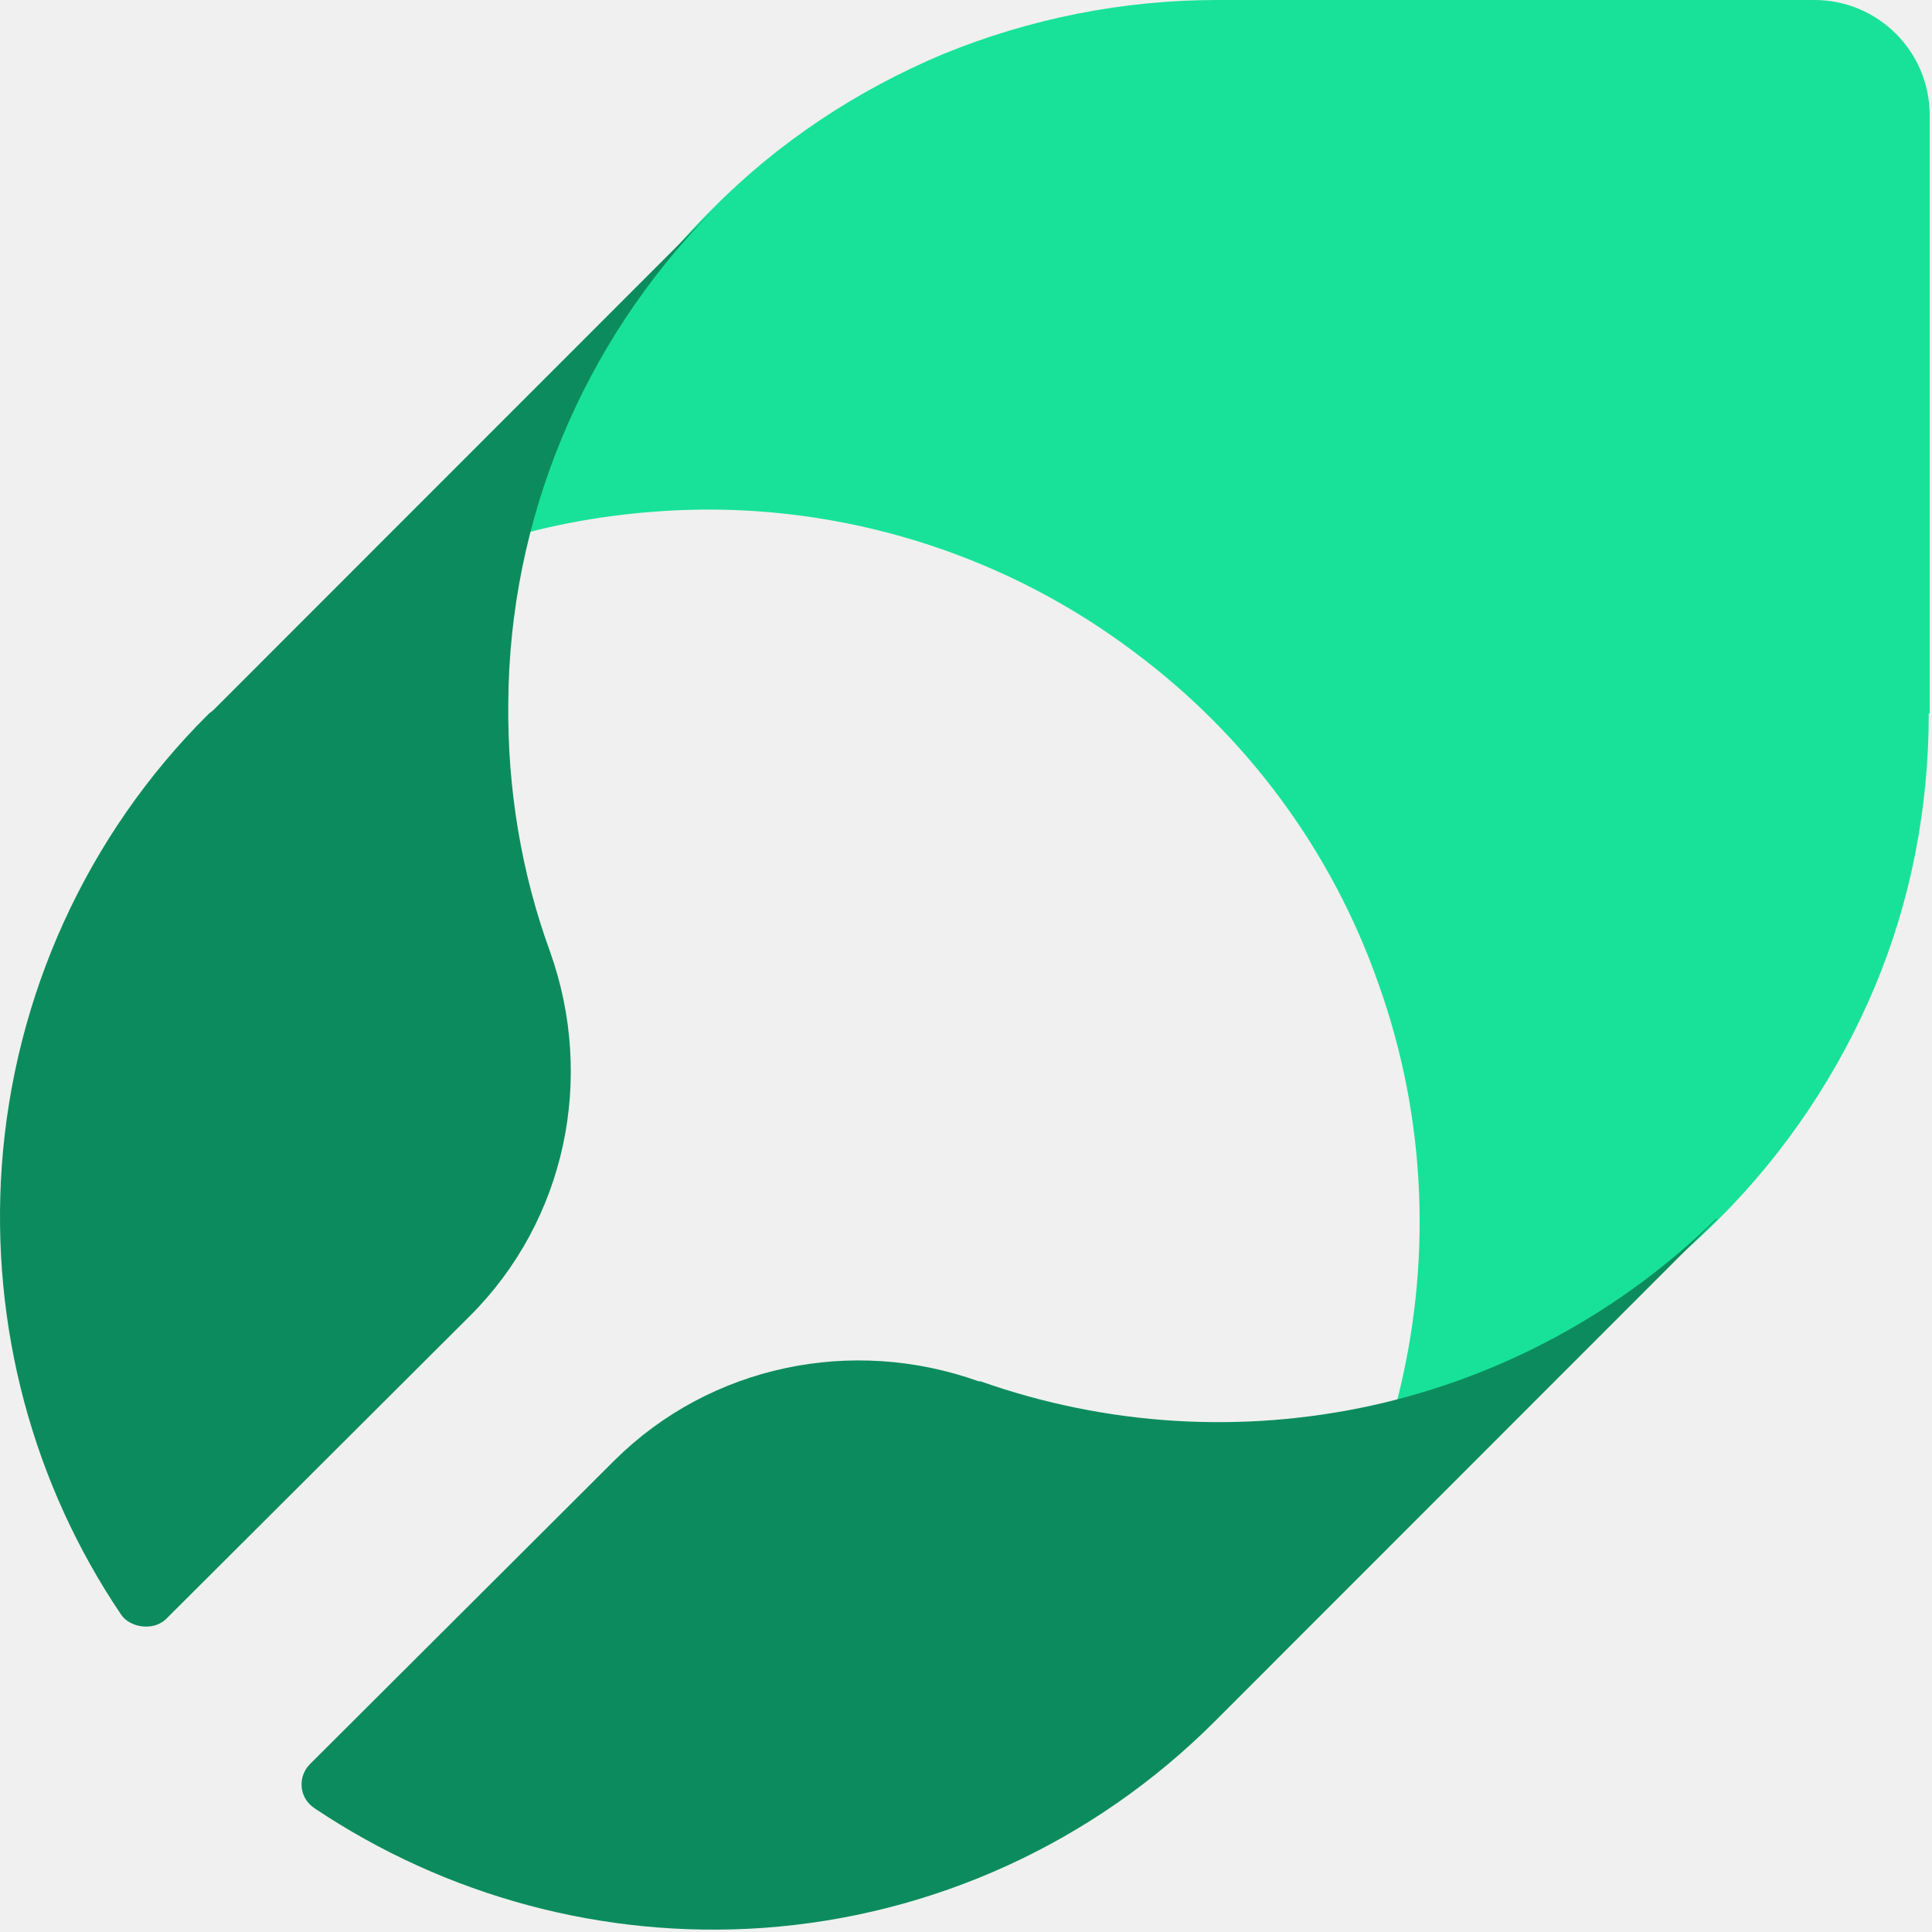
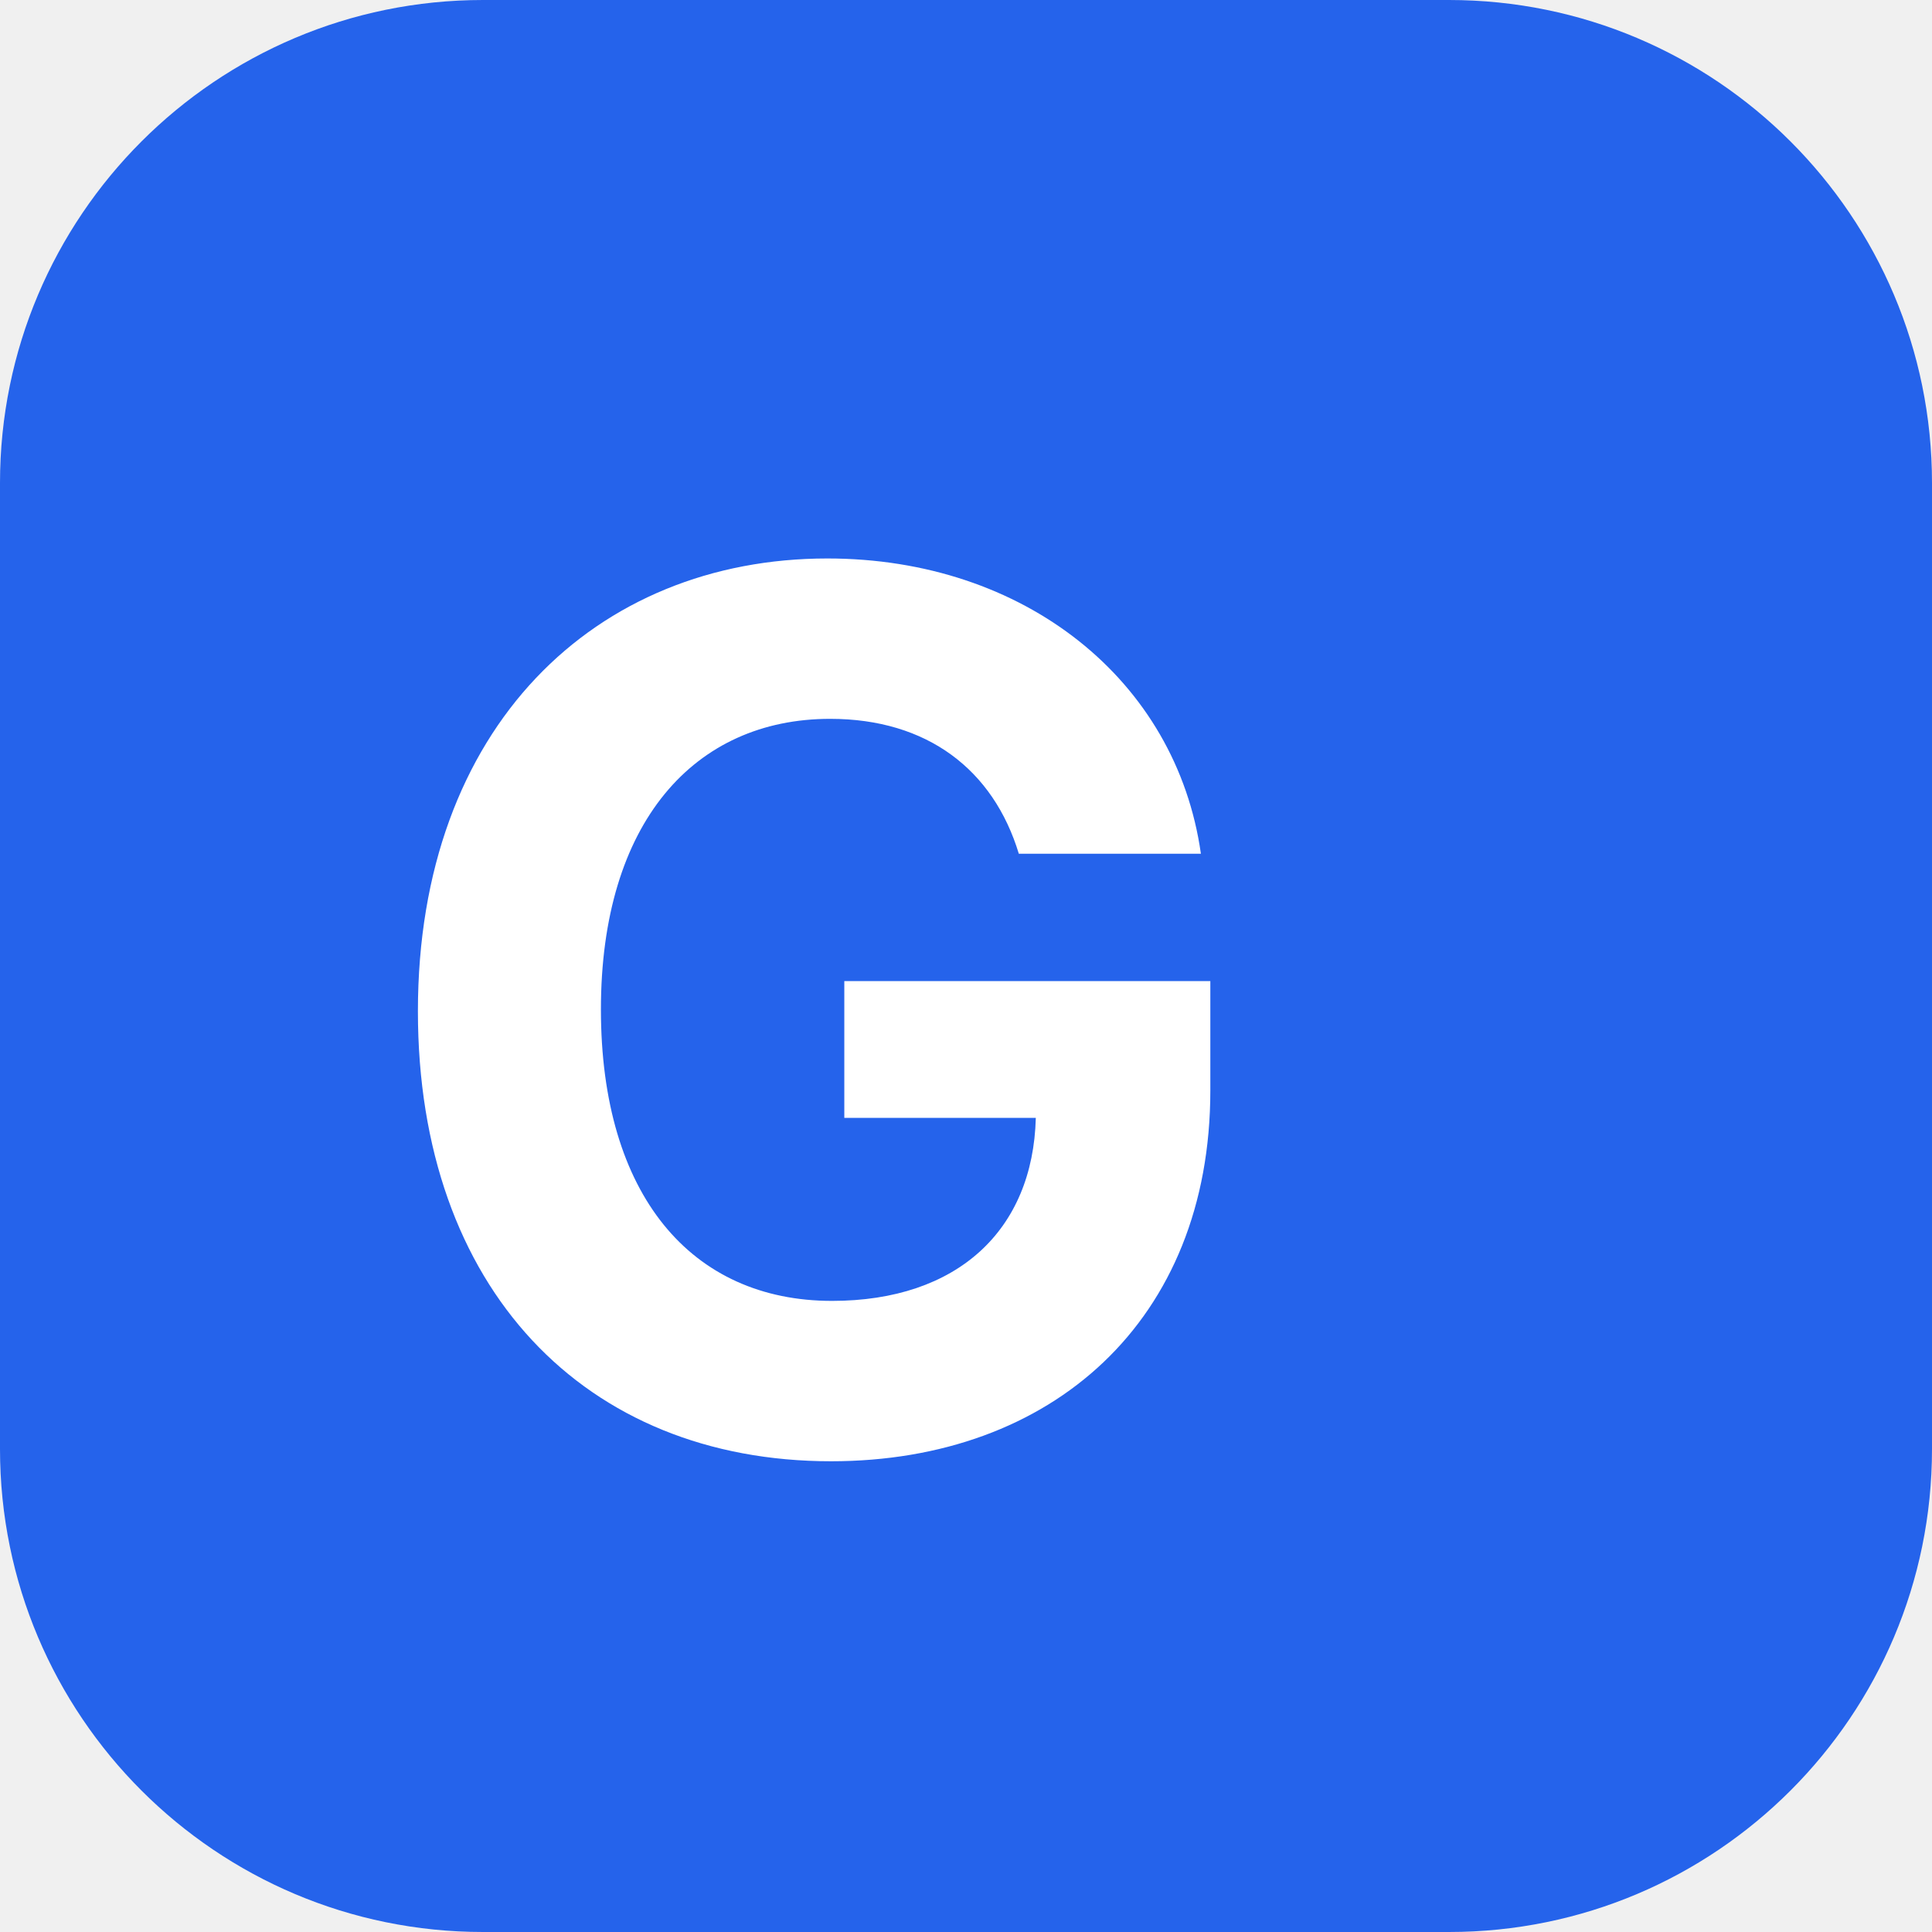
- <svg xmlns="http://www.w3.org/2000/svg" width="502" height="502" viewBox="0 0 502 502" fill="none">
-   <path d="M501.402 185.33V29.962C501.402 13.29 487.876 0 471.453 0H316.156C291.763 0 267.611 4.832 245.15 14.014C222.689 23.438 202.16 36.969 185.012 54.367L183.804 55.575C161.101 78.53 144.92 107.042 136.708 138.454C151.441 134.588 166.656 132.655 181.871 132.413C222.447 131.93 262.298 144.978 294.661 169.383C323.885 191.13 346.104 221.092 358.18 255.645C370.739 290.681 372.188 328.859 362.769 364.862C393.925 356.647 422.666 340.457 445.611 317.744L446.818 316.536C463.966 299.38 477.732 278.841 487.151 256.37C496.571 233.898 501.16 209.735 501.16 185.33H501.402Z" fill="#18E299" />
-   <path d="M132.071 182.706C132.312 135.044 151.32 89.307 184.764 55.125L55.557 184.391C55.076 184.873 54.594 185.113 54.113 185.595C22.593 216.888 3.586 258.774 0.458 303.066C-2.43 344.47 8.397 385.392 31.496 419.575C33.699 422.835 39.677 423.907 43.046 420.778L122.206 341.822C146.989 317.028 154.689 280.198 142.899 247.219C135.44 226.758 131.831 204.852 132.071 182.706Z" fill="#0C8C5E" />
-   <path d="M446.067 316.547C421.284 340.86 390.245 357.71 356.56 365.172C322.634 372.635 287.506 370.468 254.783 358.914C254.783 358.914 254.542 358.914 254.301 358.914C221.338 347.118 184.525 354.821 159.742 379.375L80.581 458.331C77.212 461.701 77.694 467.238 81.784 469.885C115.95 492.754 156.855 503.827 198.24 500.938C242.512 497.809 284.137 478.792 315.656 447.258L316.859 446.054L446.067 316.788V316.547Z" fill="#0C8C5E" />
+ <svg xmlns="http://www.w3.org/2000/svg" viewBox="0 0 32 32" fill="none">
+   <rect width="32" height="32" rx="8" fill="#2563EB" />
+   <text x="6" y="24" font-family="system-ui, -apple-system, sans-serif" font-size="20" font-weight="700" fill="white">G</text>
</svg>
